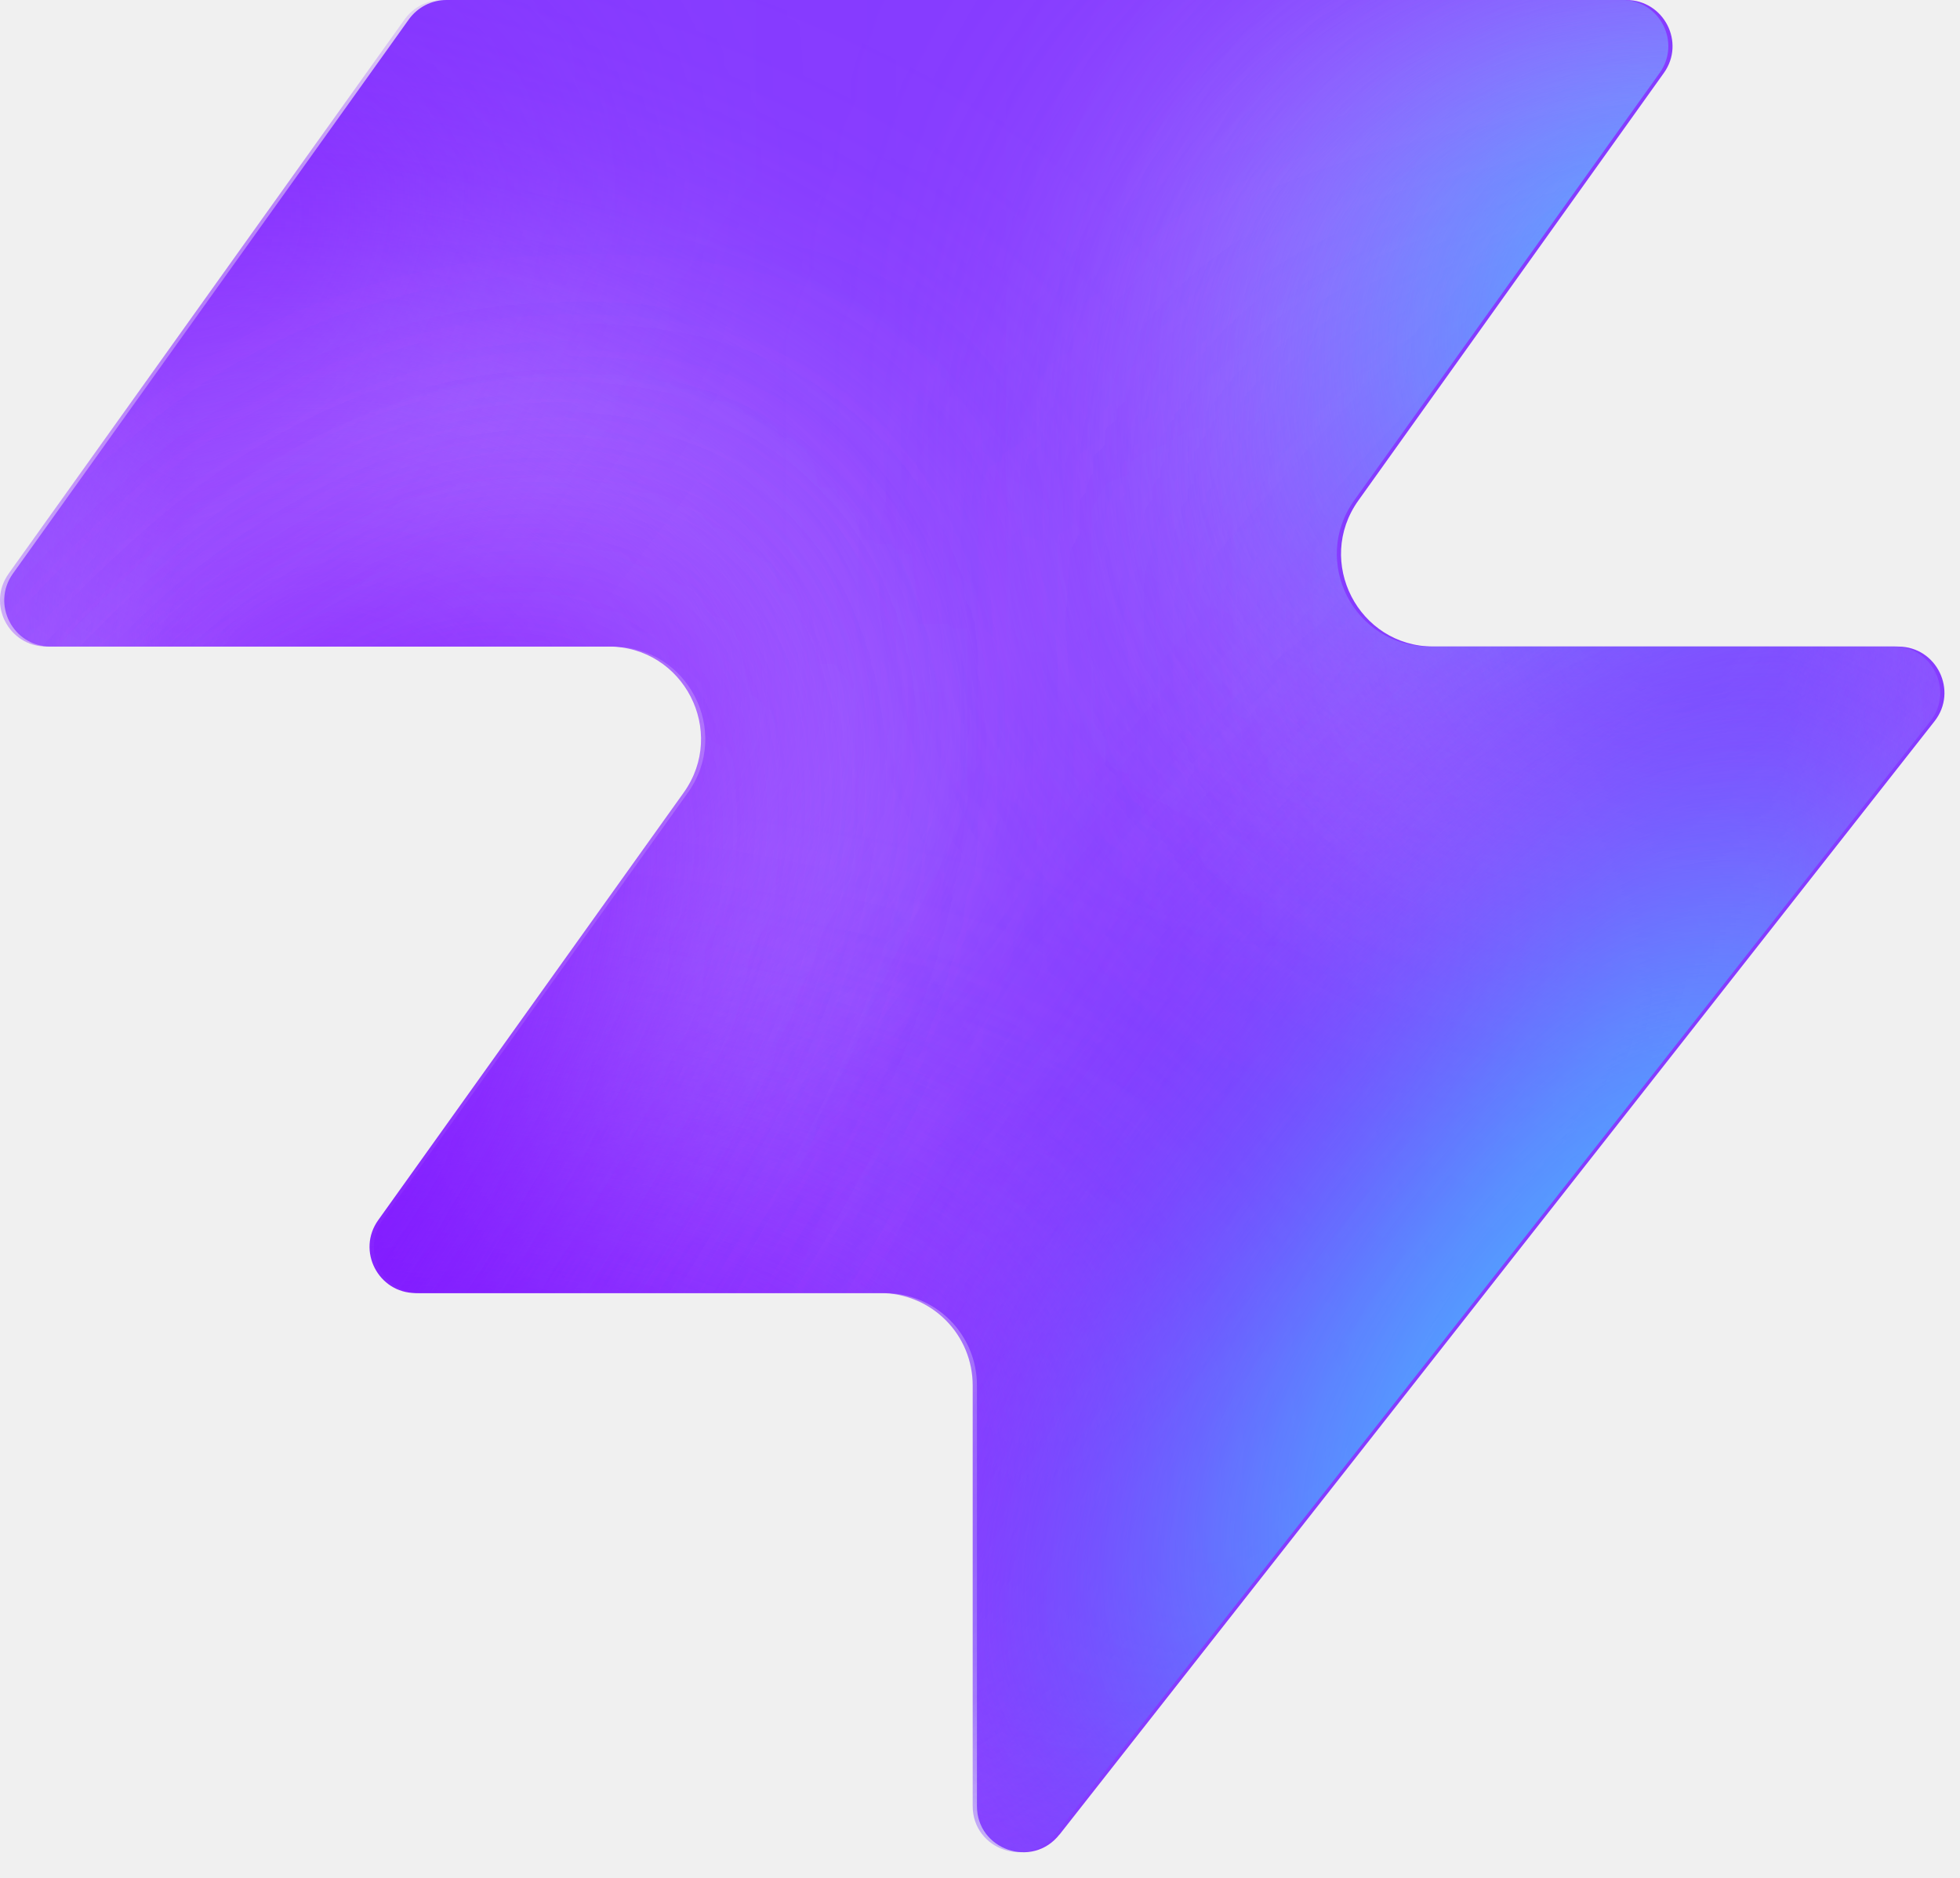
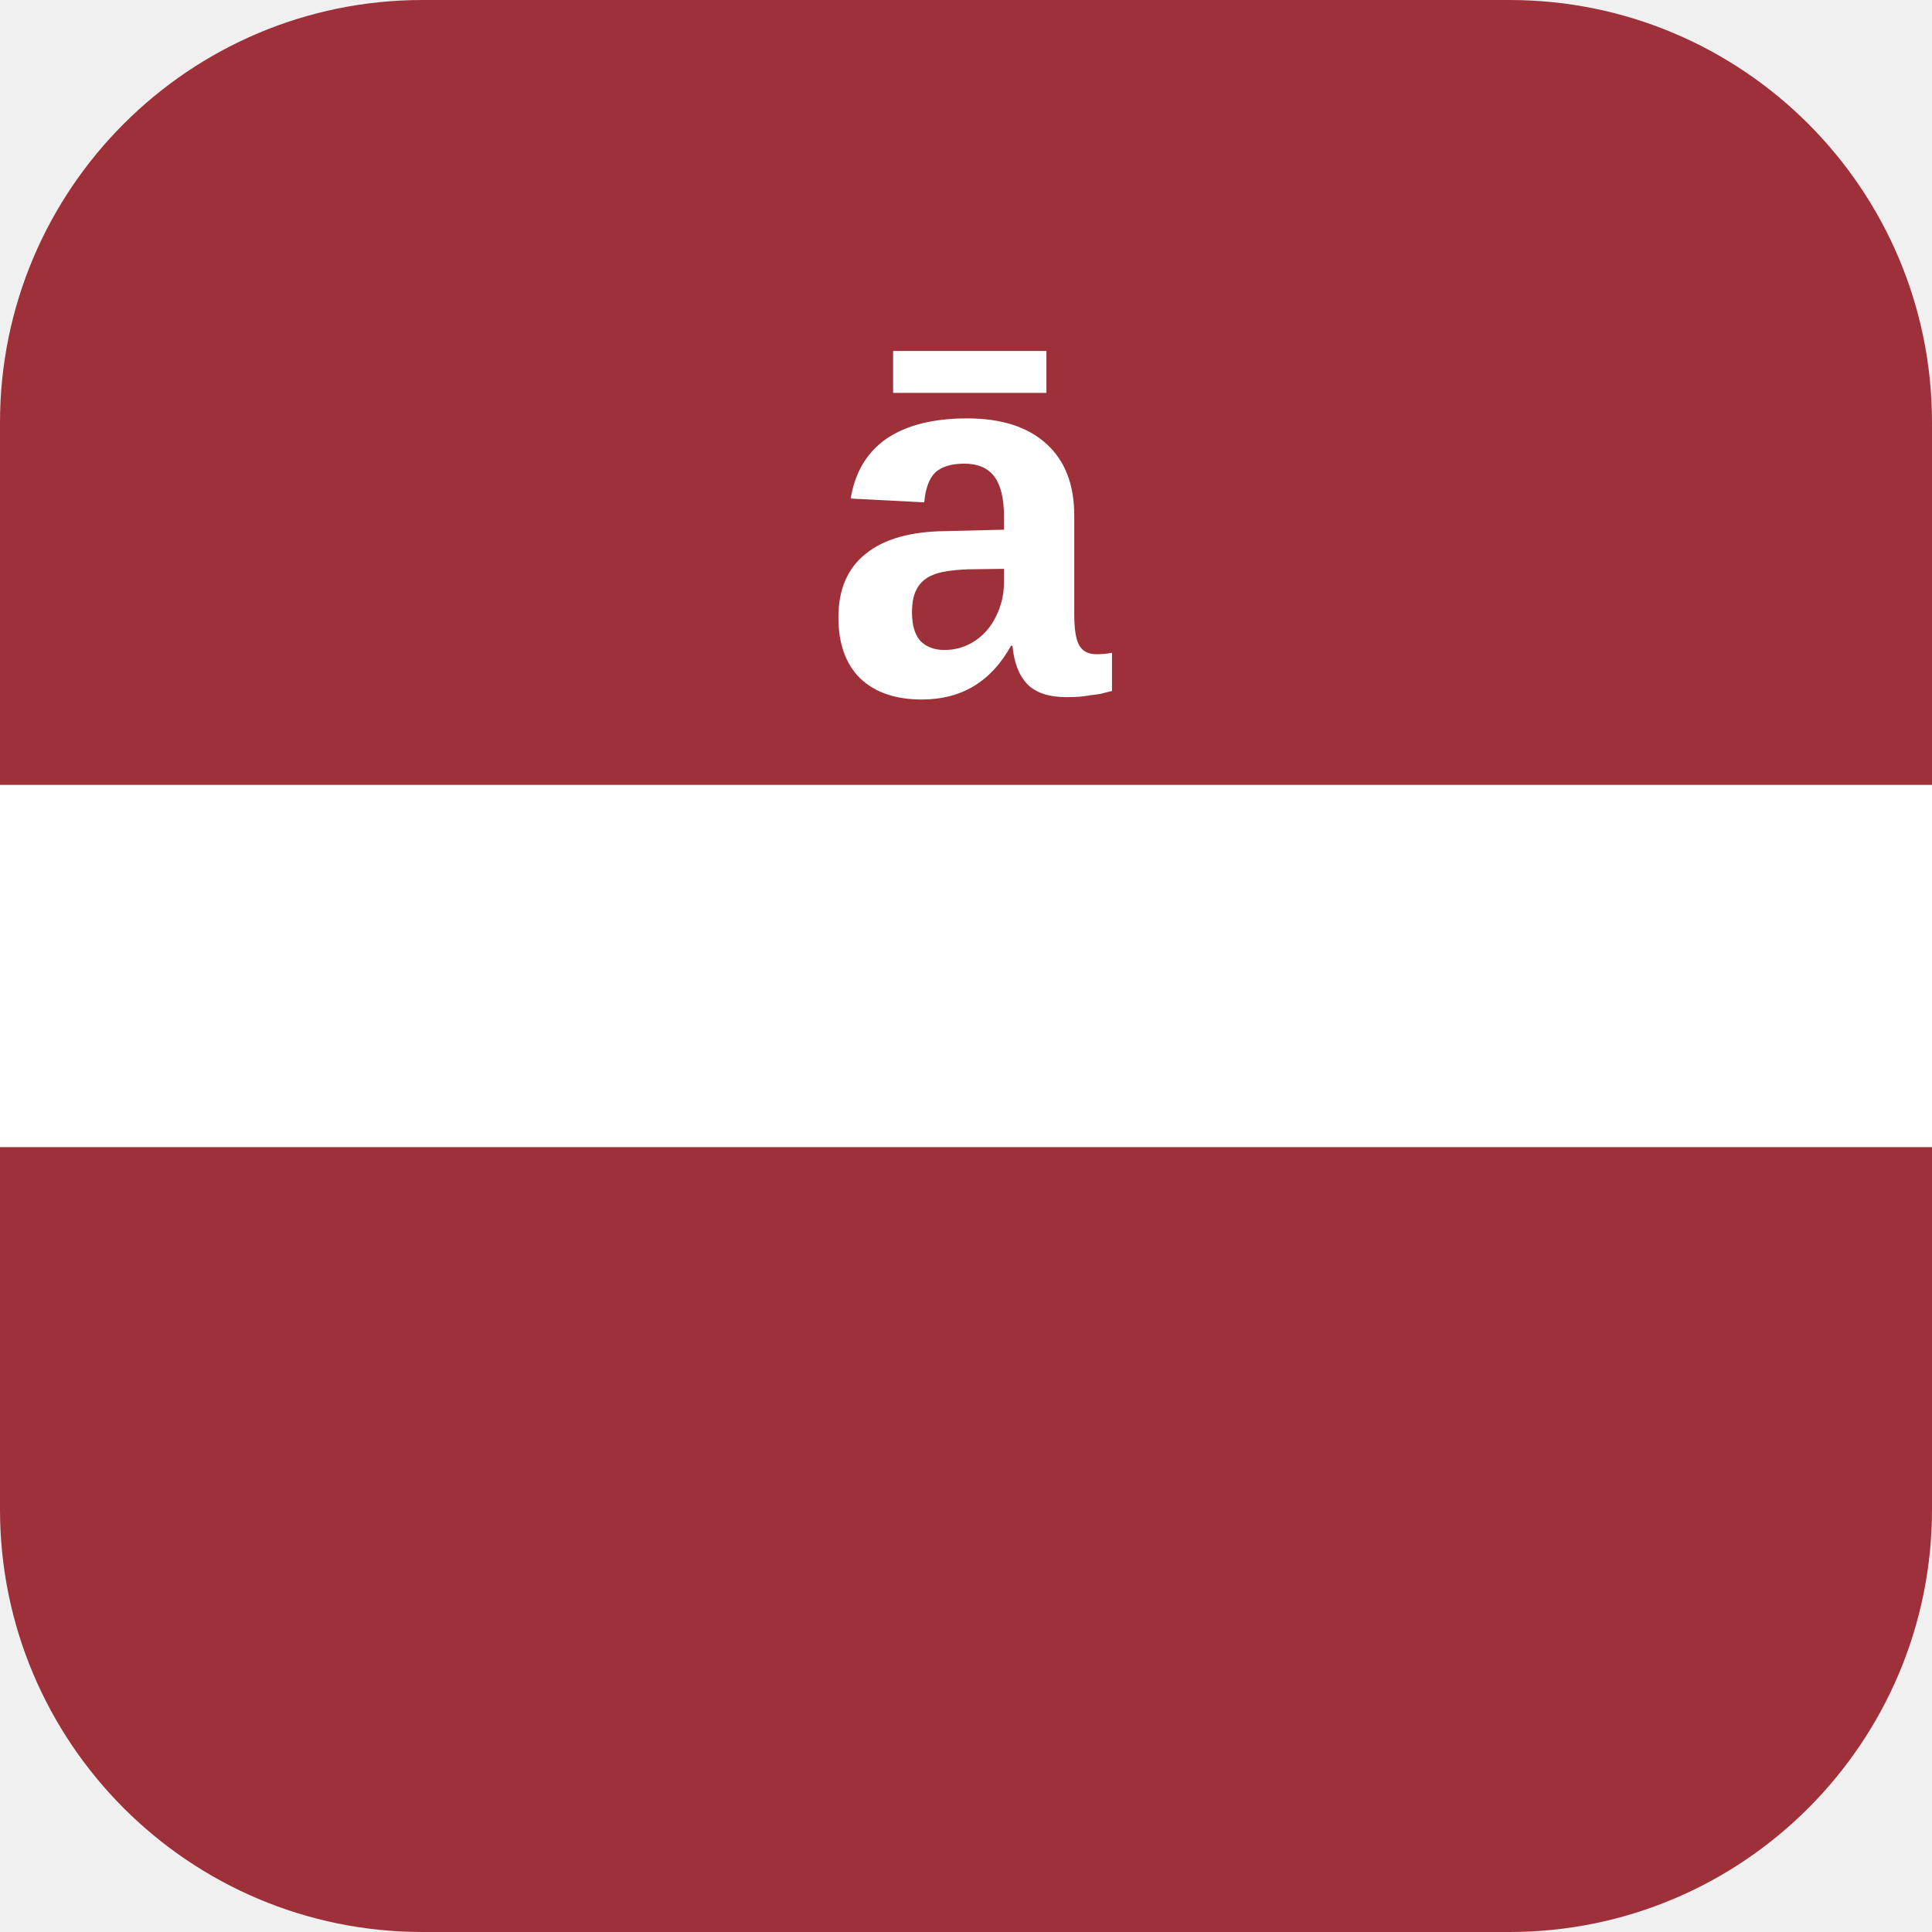
- <svg xmlns="http://www.w3.org/2000/svg" width="48" height="46" fill="none" viewBox="0 0 48 46">
-   <path fill="#863bff" d="M25.946 44.938c-.664.845-2.021.375-2.021-.698V33.937a2.26 2.26 0 0 0-2.262-2.262H10.287c-.92 0-1.456-1.04-.92-1.788l7.48-10.471c1.07-1.497 0-3.578-1.842-3.578H1.237c-.92 0-1.456-1.04-.92-1.788L10.013.474c.214-.297.556-.474.92-.474h28.894c.92 0 1.456 1.04.92 1.788l-7.48 10.471c-1.07 1.498 0 3.579 1.842 3.579h11.377c.943 0 1.473 1.088.89 1.83L25.947 44.94z" style="fill:#863bff;fill:color(display-p3 .525 .23 1);fill-opacity:1" />
-   <mask id="a" width="48" height="46" x="0" y="0" maskUnits="userSpaceOnUse" style="mask-type:alpha">
-     <path fill="#000" d="M25.842 44.938c-.664.844-2.021.375-2.021-.698V33.937a2.26 2.26 0 0 0-2.262-2.262H10.183c-.92 0-1.456-1.04-.92-1.788l7.48-10.471c1.07-1.498 0-3.579-1.842-3.579H1.133c-.92 0-1.456-1.04-.92-1.787L9.91.473c.214-.297.556-.474.92-.474h28.894c.92 0 1.456 1.04.92 1.788l-7.48 10.471c-1.07 1.498 0 3.578 1.842 3.578h11.377c.943 0 1.473 1.088.89 1.832L25.843 44.94z" style="fill:#000;fill-opacity:1" />
-   </mask>
-   <g mask="url(#a)">
-     <g filter="url(#b)">
-       <ellipse cx="5.508" cy="14.704" fill="#ede6ff" rx="5.508" ry="14.704" style="fill:#ede6ff;fill:color(display-p3 .927 .903 1);fill-opacity:1" transform="matrix(.00324 1 1 -.00324 -4.47 31.516)" />
-     </g>
-     <g filter="url(#c)">
-       <ellipse cx="10.399" cy="29.851" fill="#ede6ff" rx="10.399" ry="29.851" style="fill:#ede6ff;fill:color(display-p3 .927 .903 1);fill-opacity:1" transform="matrix(.00324 1 1 -.00324 -39.328 7.883)" />
-     </g>
-     <g filter="url(#d)">
-       <ellipse cx="5.508" cy="30.487" fill="#7e14ff" rx="5.508" ry="30.487" style="fill:#7e14ff;fill:color(display-p3 .492 .077 1);fill-opacity:1" transform="rotate(89.814 -25.913 -14.639)scale(1 -1)" />
-     </g>
-     <g filter="url(#e)">
-       <ellipse cx="5.508" cy="30.599" fill="#7e14ff" rx="5.508" ry="30.599" style="fill:#7e14ff;fill:color(display-p3 .492 .077 1);fill-opacity:1" transform="rotate(89.814 -32.644 -3.334)scale(1 -1)" />
-     </g>
-     <g filter="url(#f)">
-       <ellipse cx="5.508" cy="30.599" fill="#7e14ff" rx="5.508" ry="30.599" style="fill:#7e14ff;fill:color(display-p3 .492 .077 1);fill-opacity:1" transform="matrix(.00324 1 1 -.00324 -34.34 30.47)" />
-     </g>
-     <g filter="url(#g)">
-       <ellipse cx="14.072" cy="22.078" fill="#ede6ff" rx="14.072" ry="22.078" style="fill:#ede6ff;fill:color(display-p3 .927 .903 1);fill-opacity:1" transform="rotate(93.35 24.506 48.493)scale(-1 1)" />
-     </g>
-     <g filter="url(#h)">
-       <ellipse cx="3.47" cy="21.501" fill="#7e14ff" rx="3.47" ry="21.501" style="fill:#7e14ff;fill:color(display-p3 .492 .077 1);fill-opacity:1" transform="rotate(89.009 28.708 47.59)scale(-1 1)" />
-     </g>
-     <g filter="url(#i)">
-       <ellipse cx="3.47" cy="21.501" fill="#7e14ff" rx="3.47" ry="21.501" style="fill:#7e14ff;fill:color(display-p3 .492 .077 1);fill-opacity:1" transform="rotate(89.009 28.708 47.59)scale(-1 1)" />
-     </g>
-     <g filter="url(#j)">
-       <ellipse cx=".387" cy="8.972" fill="#7e14ff" rx="4.407" ry="29.108" style="fill:#7e14ff;fill:color(display-p3 .492 .077 1);fill-opacity:1" transform="rotate(39.51 .387 8.972)" />
-     </g>
-     <g filter="url(#k)">
-       <ellipse cx="47.523" cy="-6.092" fill="#7e14ff" rx="4.407" ry="29.108" style="fill:#7e14ff;fill:color(display-p3 .492 .077 1);fill-opacity:1" transform="rotate(37.892 47.523 -6.092)" />
-     </g>
-     <g filter="url(#l)">
-       <ellipse cx="41.412" cy="6.333" fill="#47bfff" rx="5.971" ry="9.665" style="fill:#47bfff;fill:color(display-p3 .28 .748 1);fill-opacity:1" transform="rotate(37.892 41.412 6.333)" />
-     </g>
-     <g filter="url(#m)">
-       <ellipse cx="-1.879" cy="38.332" fill="#7e14ff" rx="4.407" ry="29.108" style="fill:#7e14ff;fill:color(display-p3 .492 .077 1);fill-opacity:1" transform="rotate(37.892 -1.88 38.332)" />
-     </g>
-     <g filter="url(#n)">
-       <ellipse cx="-1.879" cy="38.332" fill="#7e14ff" rx="4.407" ry="29.108" style="fill:#7e14ff;fill:color(display-p3 .492 .077 1);fill-opacity:1" transform="rotate(37.892 -1.88 38.332)" />
-     </g>
-     <g filter="url(#o)">
-       <ellipse cx="35.651" cy="29.907" fill="#7e14ff" rx="4.407" ry="29.108" style="fill:#7e14ff;fill:color(display-p3 .492 .077 1);fill-opacity:1" transform="rotate(37.892 35.651 29.907)" />
-     </g>
-     <g filter="url(#p)">
-       <ellipse cx="38.418" cy="32.4" fill="#47bfff" rx="5.971" ry="15.297" style="fill:#47bfff;fill:color(display-p3 .28 .748 1);fill-opacity:1" transform="rotate(37.892 38.418 32.4)" />
-     </g>
-   </g>
-   <defs>
-     <filter id="b" width="60.045" height="41.654" x="-19.77" y="16.149" color-interpolation-filters="sRGB" filterUnits="userSpaceOnUse">
-       <feFlood flood-opacity="0" result="BackgroundImageFix" />
-       <feBlend in="SourceGraphic" in2="BackgroundImageFix" result="shape" />
-       <feGaussianBlur result="effect1_foregroundBlur_2002_17158" stdDeviation="7.659" />
-     </filter>
-     <filter id="c" width="90.34" height="51.437" x="-54.613" y="-7.533" color-interpolation-filters="sRGB" filterUnits="userSpaceOnUse">
-       <feFlood flood-opacity="0" result="BackgroundImageFix" />
-       <feBlend in="SourceGraphic" in2="BackgroundImageFix" result="shape" />
-       <feGaussianBlur result="effect1_foregroundBlur_2002_17158" stdDeviation="7.659" />
-     </filter>
-     <filter id="d" width="79.355" height="29.4" x="-49.64" y="2.03" color-interpolation-filters="sRGB" filterUnits="userSpaceOnUse">
-       <feFlood flood-opacity="0" result="BackgroundImageFix" />
-       <feBlend in="SourceGraphic" in2="BackgroundImageFix" result="shape" />
-       <feGaussianBlur result="effect1_foregroundBlur_2002_17158" stdDeviation="4.596" />
-     </filter>
-     <filter id="e" width="79.579" height="29.4" x="-45.045" y="20.029" color-interpolation-filters="sRGB" filterUnits="userSpaceOnUse">
-       <feFlood flood-opacity="0" result="BackgroundImageFix" />
-       <feBlend in="SourceGraphic" in2="BackgroundImageFix" result="shape" />
-       <feGaussianBlur result="effect1_foregroundBlur_2002_17158" stdDeviation="4.596" />
-     </filter>
-     <filter id="f" width="79.579" height="29.4" x="-43.513" y="21.178" color-interpolation-filters="sRGB" filterUnits="userSpaceOnUse">
-       <feFlood flood-opacity="0" result="BackgroundImageFix" />
-       <feBlend in="SourceGraphic" in2="BackgroundImageFix" result="shape" />
-       <feGaussianBlur result="effect1_foregroundBlur_2002_17158" stdDeviation="4.596" />
-     </filter>
-     <filter id="g" width="74.749" height="58.852" x="15.756" y="-17.901" color-interpolation-filters="sRGB" filterUnits="userSpaceOnUse">
-       <feFlood flood-opacity="0" result="BackgroundImageFix" />
-       <feBlend in="SourceGraphic" in2="BackgroundImageFix" result="shape" />
-       <feGaussianBlur result="effect1_foregroundBlur_2002_17158" stdDeviation="7.659" />
-     </filter>
-     <filter id="h" width="61.377" height="25.362" x="23.548" y="2.284" color-interpolation-filters="sRGB" filterUnits="userSpaceOnUse">
-       <feFlood flood-opacity="0" result="BackgroundImageFix" />
-       <feBlend in="SourceGraphic" in2="BackgroundImageFix" result="shape" />
-       <feGaussianBlur result="effect1_foregroundBlur_2002_17158" stdDeviation="4.596" />
-     </filter>
-     <filter id="i" width="61.377" height="25.362" x="23.548" y="2.284" color-interpolation-filters="sRGB" filterUnits="userSpaceOnUse">
-       <feFlood flood-opacity="0" result="BackgroundImageFix" />
-       <feBlend in="SourceGraphic" in2="BackgroundImageFix" result="shape" />
-       <feGaussianBlur result="effect1_foregroundBlur_2002_17158" stdDeviation="4.596" />
-     </filter>
-     <filter id="j" width="56.045" height="63.649" x="-27.636" y="-22.853" color-interpolation-filters="sRGB" filterUnits="userSpaceOnUse">
-       <feFlood flood-opacity="0" result="BackgroundImageFix" />
-       <feBlend in="SourceGraphic" in2="BackgroundImageFix" result="shape" />
-       <feGaussianBlur result="effect1_foregroundBlur_2002_17158" stdDeviation="4.596" />
-     </filter>
-     <filter id="k" width="54.814" height="64.646" x="20.116" y="-38.415" color-interpolation-filters="sRGB" filterUnits="userSpaceOnUse">
-       <feFlood flood-opacity="0" result="BackgroundImageFix" />
-       <feBlend in="SourceGraphic" in2="BackgroundImageFix" result="shape" />
-       <feGaussianBlur result="effect1_foregroundBlur_2002_17158" stdDeviation="4.596" />
-     </filter>
-     <filter id="l" width="33.541" height="35.313" x="24.641" y="-11.323" color-interpolation-filters="sRGB" filterUnits="userSpaceOnUse">
-       <feFlood flood-opacity="0" result="BackgroundImageFix" />
-       <feBlend in="SourceGraphic" in2="BackgroundImageFix" result="shape" />
-       <feGaussianBlur result="effect1_foregroundBlur_2002_17158" stdDeviation="4.596" />
-     </filter>
-     <filter id="m" width="54.814" height="64.646" x="-29.286" y="6.009" color-interpolation-filters="sRGB" filterUnits="userSpaceOnUse">
-       <feFlood flood-opacity="0" result="BackgroundImageFix" />
-       <feBlend in="SourceGraphic" in2="BackgroundImageFix" result="shape" />
-       <feGaussianBlur result="effect1_foregroundBlur_2002_17158" stdDeviation="4.596" />
-     </filter>
-     <filter id="n" width="54.814" height="64.646" x="-29.286" y="6.009" color-interpolation-filters="sRGB" filterUnits="userSpaceOnUse">
-       <feFlood flood-opacity="0" result="BackgroundImageFix" />
-       <feBlend in="SourceGraphic" in2="BackgroundImageFix" result="shape" />
-       <feGaussianBlur result="effect1_foregroundBlur_2002_17158" stdDeviation="4.596" />
-     </filter>
-     <filter id="o" width="54.814" height="64.646" x="8.244" y="-2.416" color-interpolation-filters="sRGB" filterUnits="userSpaceOnUse">
-       <feFlood flood-opacity="0" result="BackgroundImageFix" />
-       <feBlend in="SourceGraphic" in2="BackgroundImageFix" result="shape" />
-       <feGaussianBlur result="effect1_foregroundBlur_2002_17158" stdDeviation="4.596" />
-     </filter>
-     <filter id="p" width="39.409" height="43.623" x="18.713" y="10.588" color-interpolation-filters="sRGB" filterUnits="userSpaceOnUse">
-       <feFlood flood-opacity="0" result="BackgroundImageFix" />
-       <feBlend in="SourceGraphic" in2="BackgroundImageFix" result="shape" />
-       <feGaussianBlur result="effect1_foregroundBlur_2002_17158" stdDeviation="4.596" />
-     </filter>
-   </defs>
+ <svg xmlns="http://www.w3.org/2000/svg" viewBox="0 0 64 64">
+   <rect width="64" height="64" rx="14" fill="#9e3039" />
+   <rect y="26" width="64" height="12" fill="#fff" />
+   <text x="32" y="23" font-family="Arial, Helvetica, sans-serif" font-size="17" font-weight="700" fill="#fff" text-anchor="middle">ā</text>
</svg>
